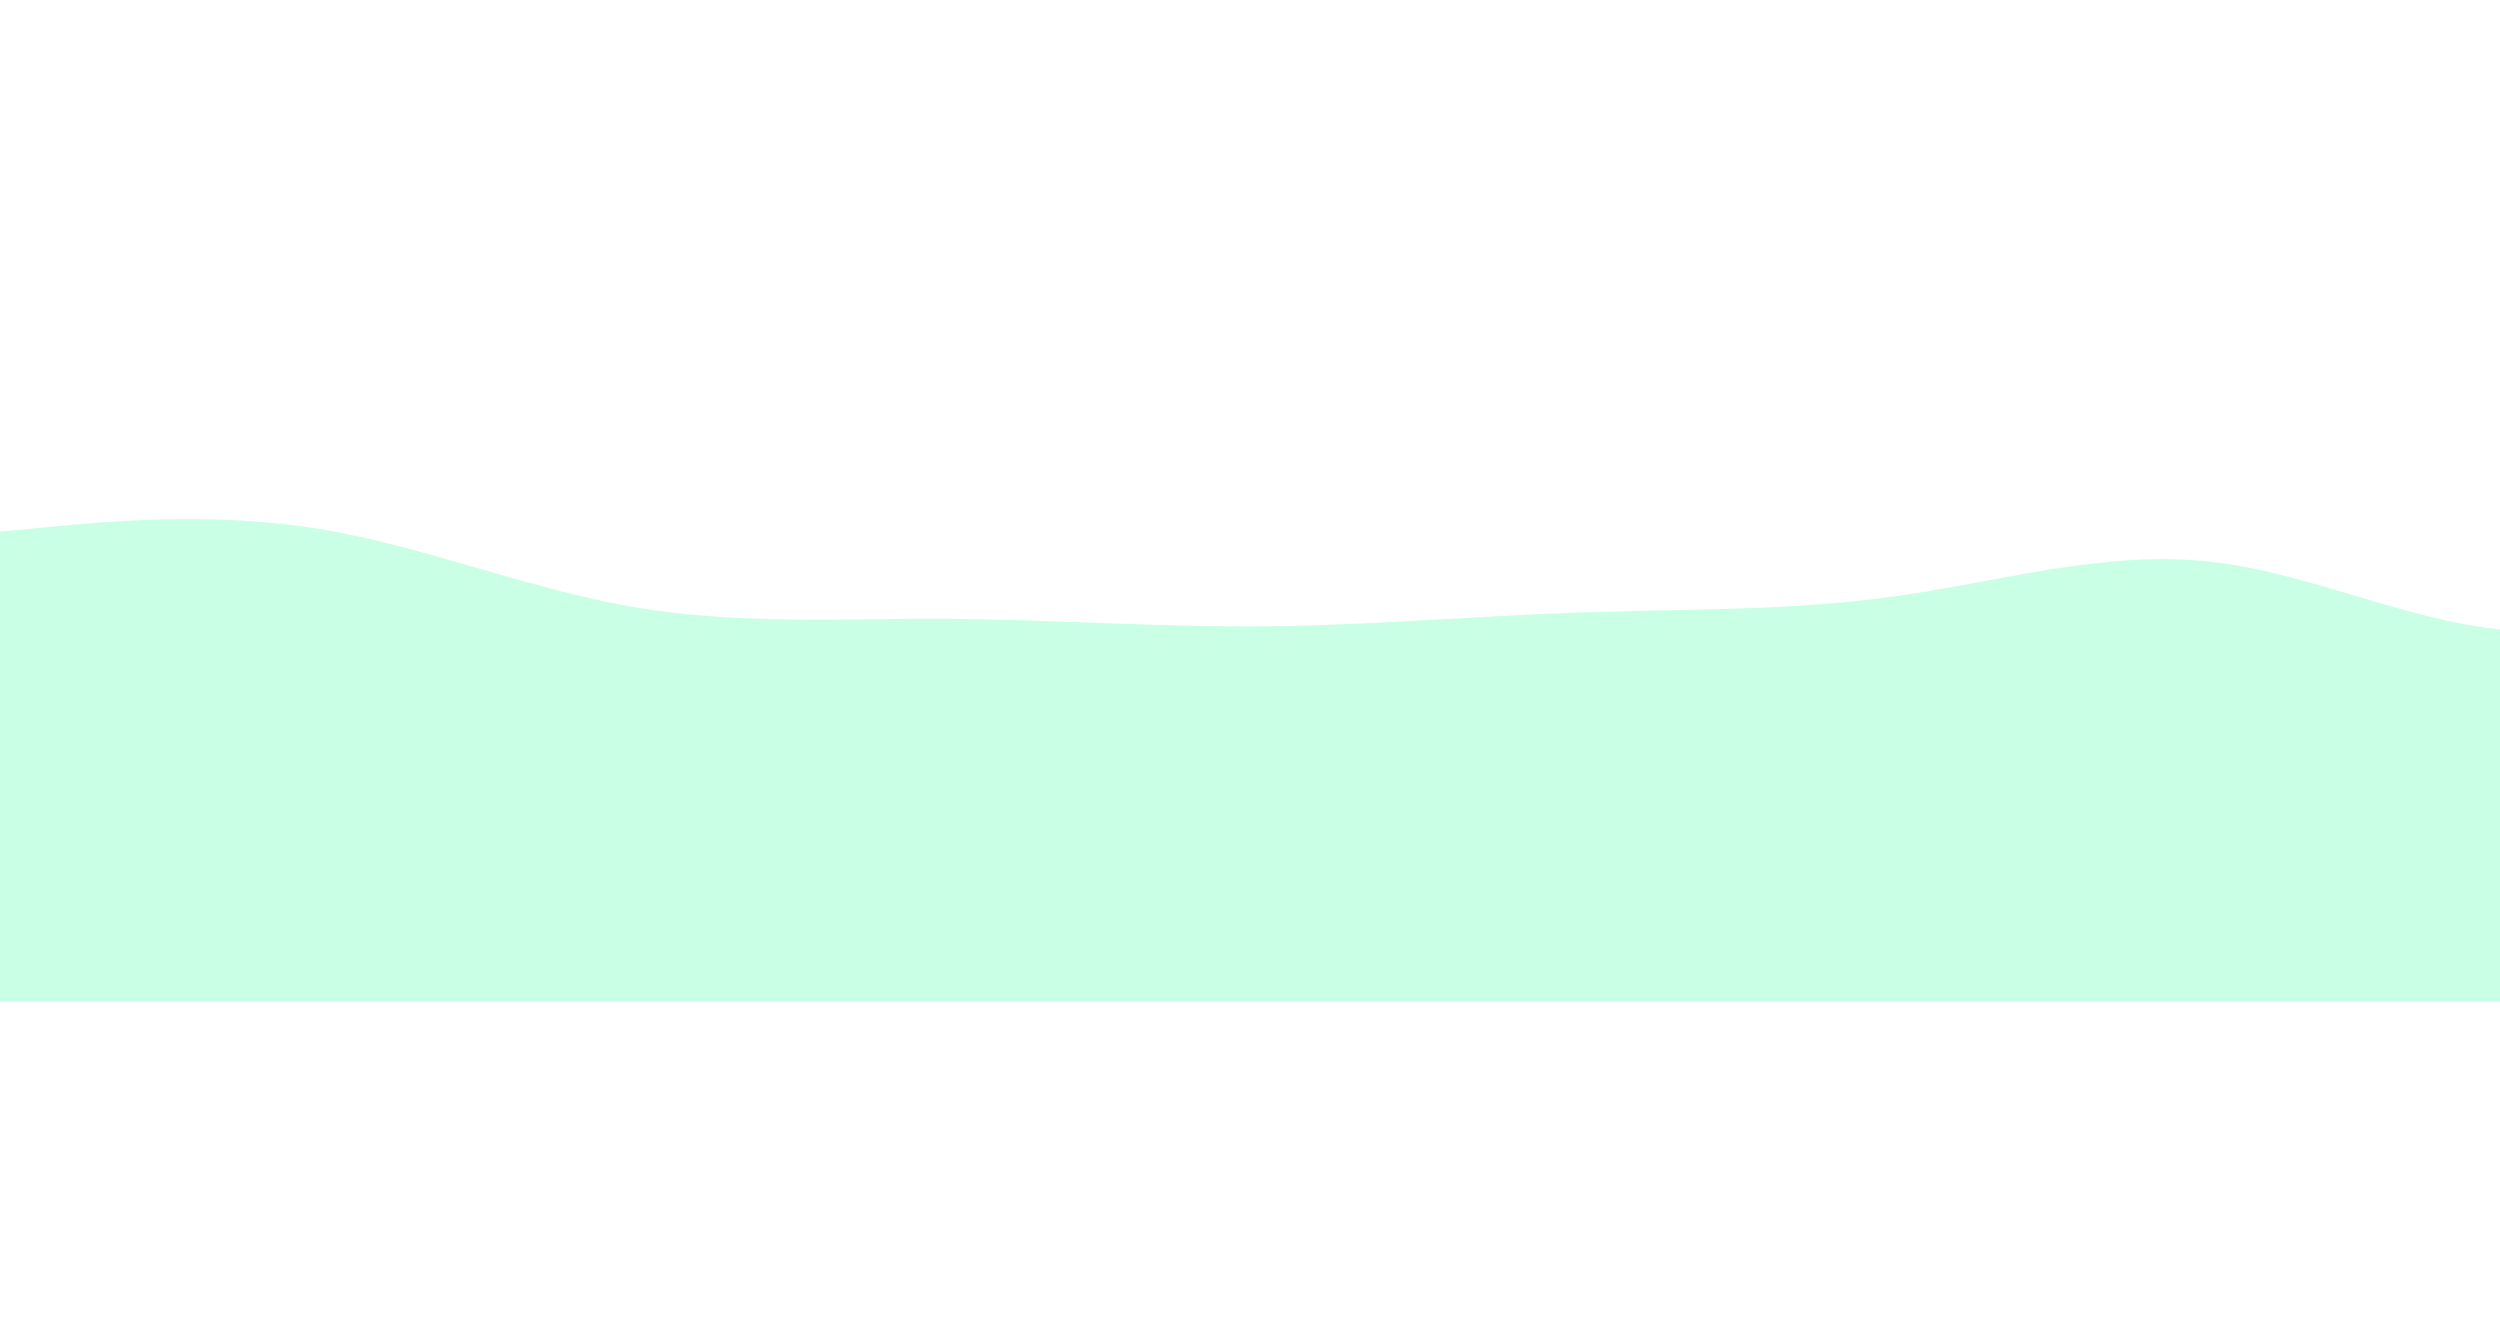
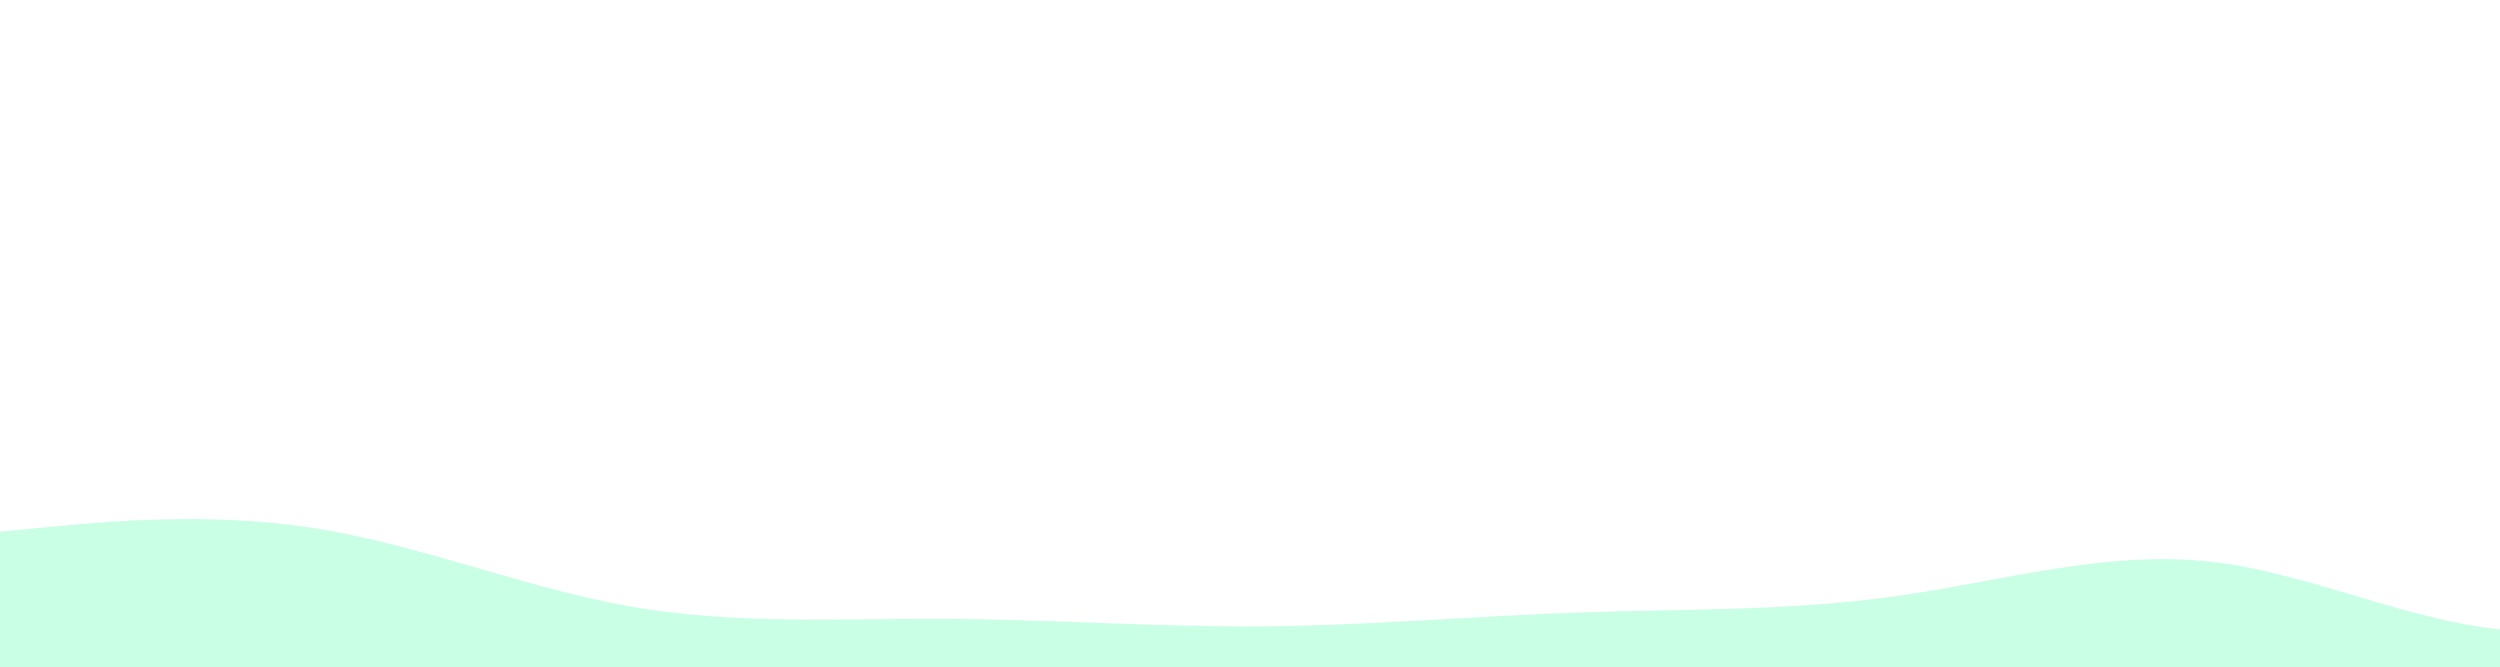
- <svg xmlns="http://www.w3.org/2000/svg" viewBox="0 0 1500  800" fill="#c9ffe5">
+ <svg xmlns="http://www.w3.org/2000/svg" viewBox="0 0 1500 400" fill="#c9ffe5">
  <path d="M0 319L31.5 316C63 313 126 307 189.2 317C252.3 327 315.7 353 378.8 364C442 375 505 371 568.2 371.3C631.3 371.7 694.7 376.3 757.8 375.8C821 375.3 884 369.7 947.2 367.5C1010.3 365.3 1073.7 366.7 1136.8 357.8C1200 349 1263 330 1326.2 337C1389.3 344 1452.7 377 1515.8 378.7C1579 380.3 1642 350.7 1705.2 341.5C1768.3 332.3 1831.7 343.7 1894.8 348.2C1958 352.7 2021 350.3 2084.2 341.8C2147.3 333.3 2210.7 318.7 2273.8 323C2337 327.3 2400 350.7 2463.2 367C2526.3 383.3 2589.7 392.7 2652.8 399.8C2716 407 2779 412 2842.2 412C2905.3 412 2968.7 407 3031.8 394.5C3095 382 3158 362 3221.2 354.7C3284.3 347.3 3347.7 352.7 3410.8 351.7C3474 350.7 3537 343.3 3568.5 339.7L3600 336L3600 601L3568.5 601C3537 601 3474 601 3410.8 601C3347.7 601 3284.3 601 3221.2 601C3158 601 3095 601 3031.8 601C2968.7 601 2905.3 601 2842.2 601C2779 601 2716 601 2652.8 601C2589.7 601 2526.3 601 2463.2 601C2400 601 2337 601 2273.8 601C2210.7 601 2147.3 601 2084.2 601C2021 601 1958 601 1894.8 601C1831.7 601 1768.3 601 1705.2 601C1642 601 1579 601 1515.8 601C1452.7 601 1389.3 601 1326.2 601C1263 601 1200 601 1136.8 601C1073.7 601 1010.3 601 947.2 601C884 601 821 601 757.8 601C694.7 601 631.3 601 568.2 601C505 601 442 601 378.8 601C315.7 601 252.3 601 189.2 601C126 601 63 601 31.5 601L0 601Z">
  </path>
</svg>
